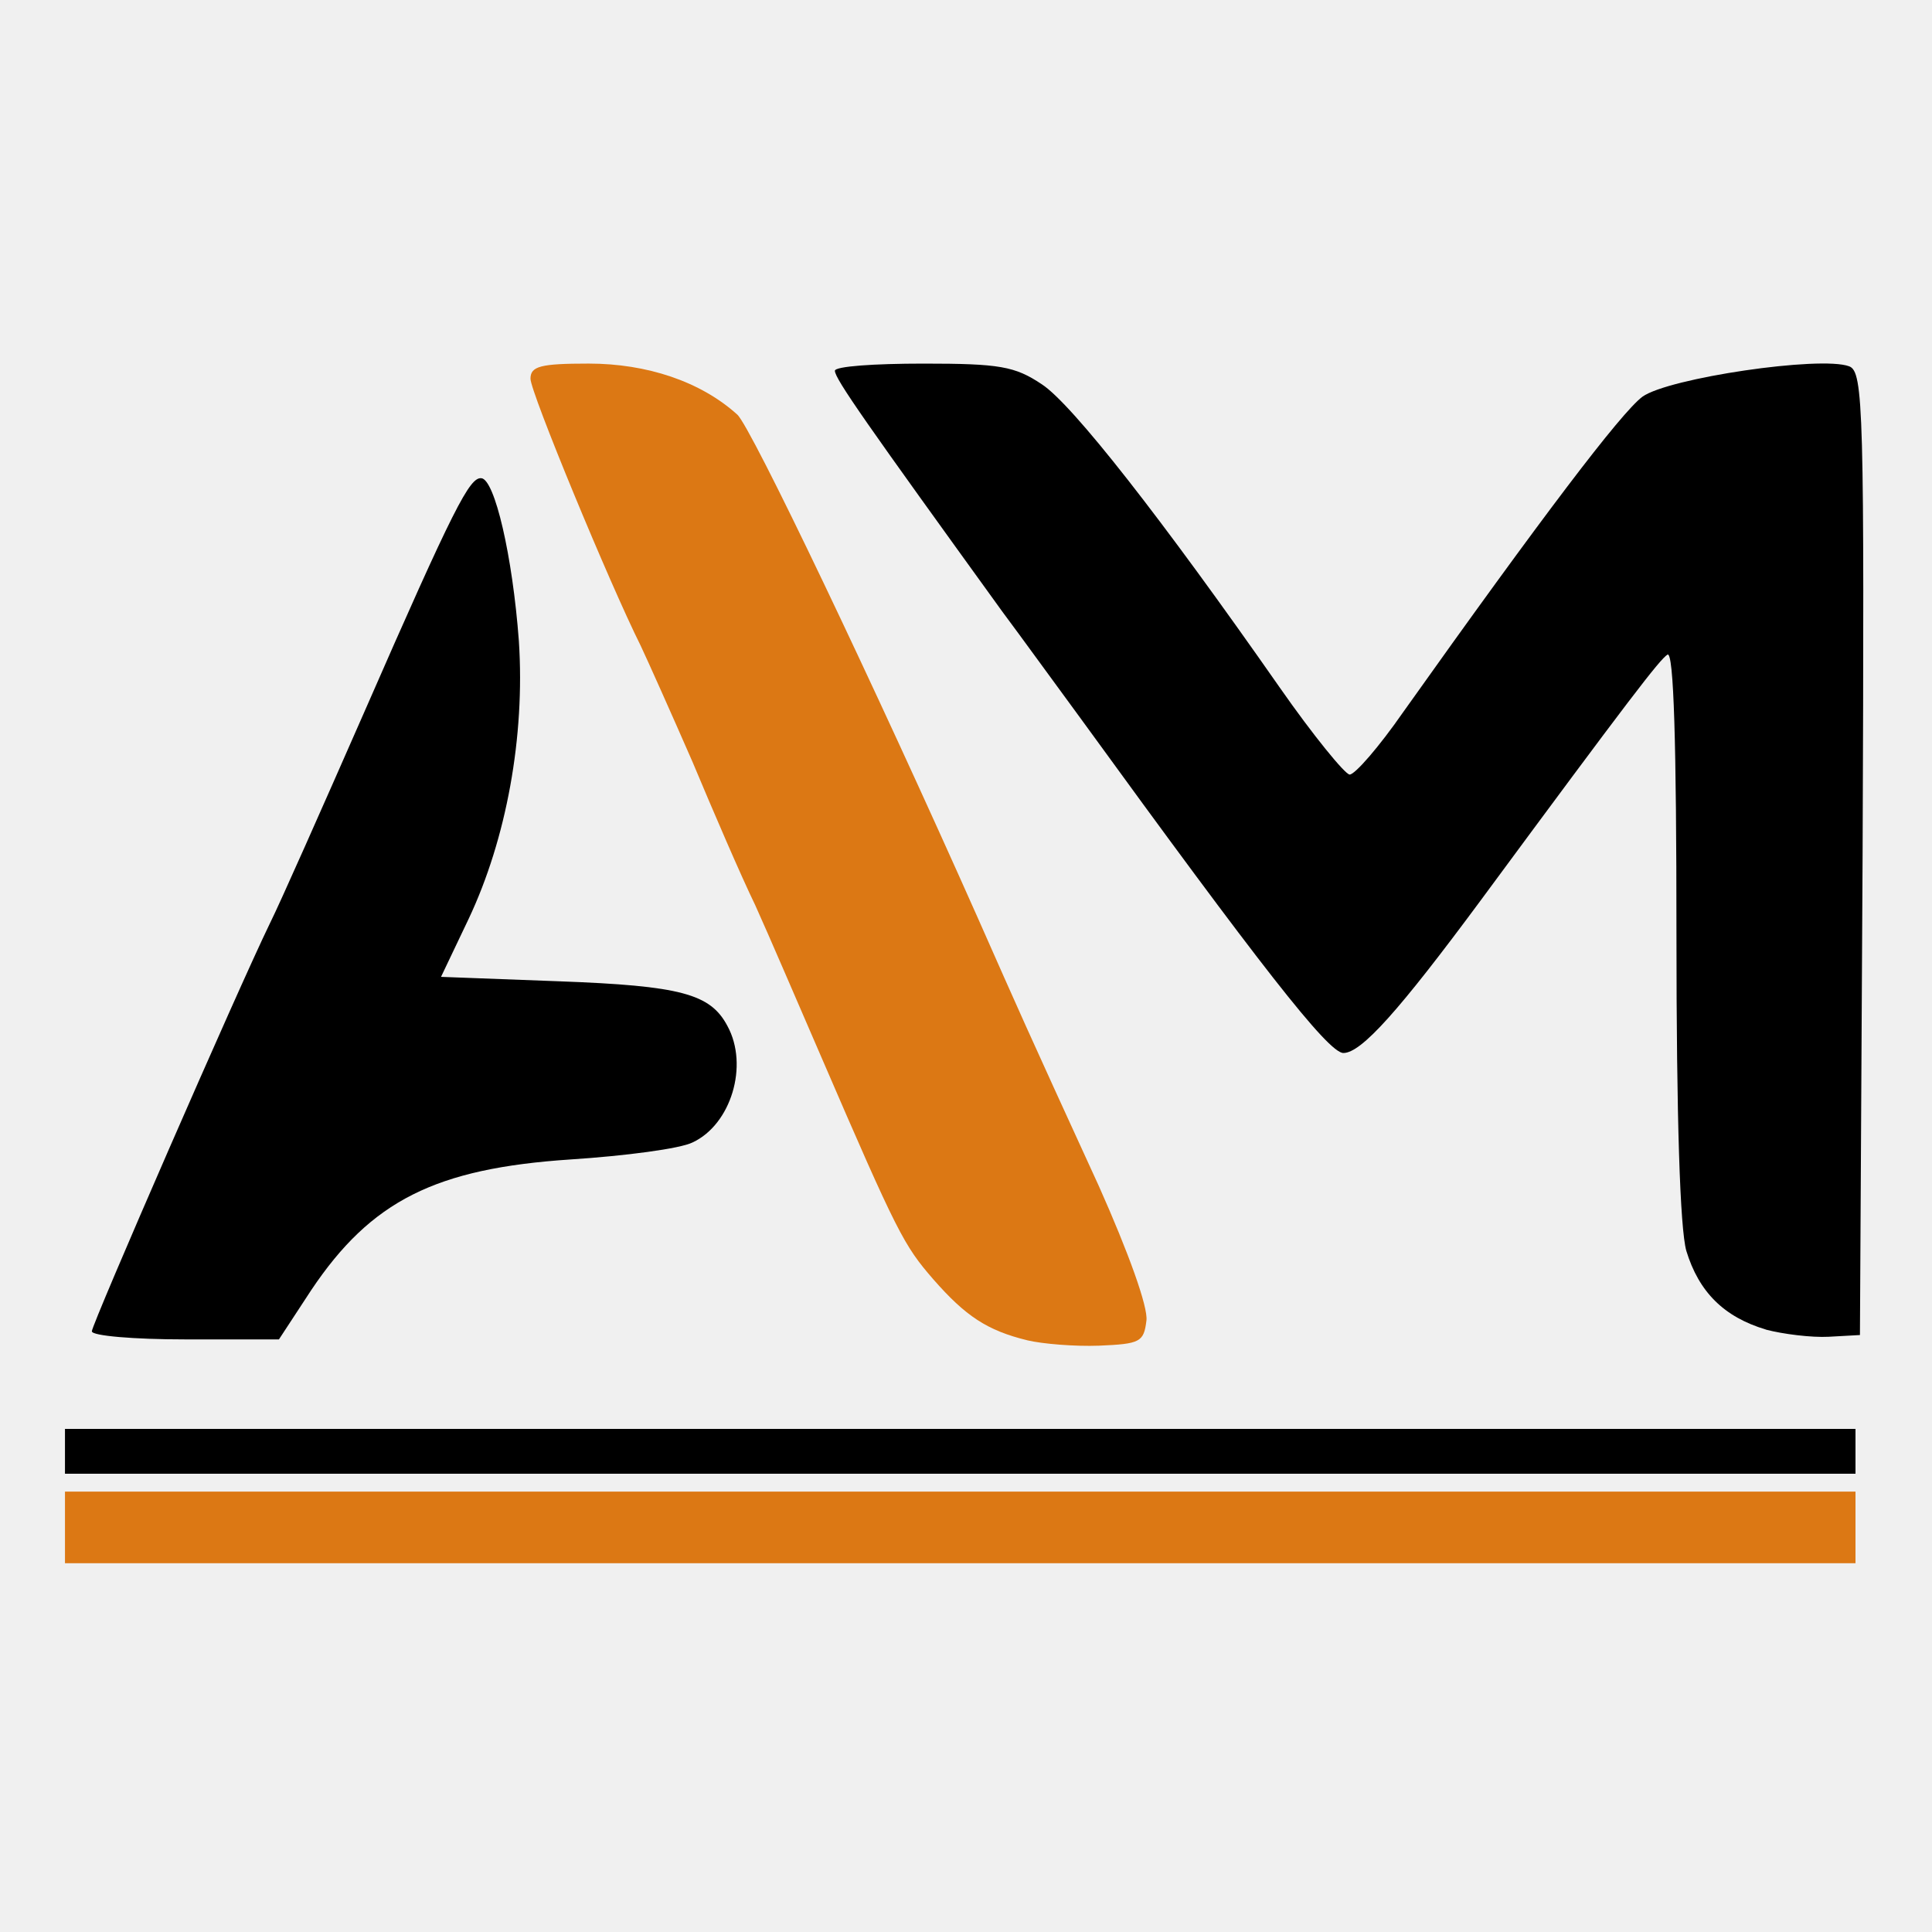
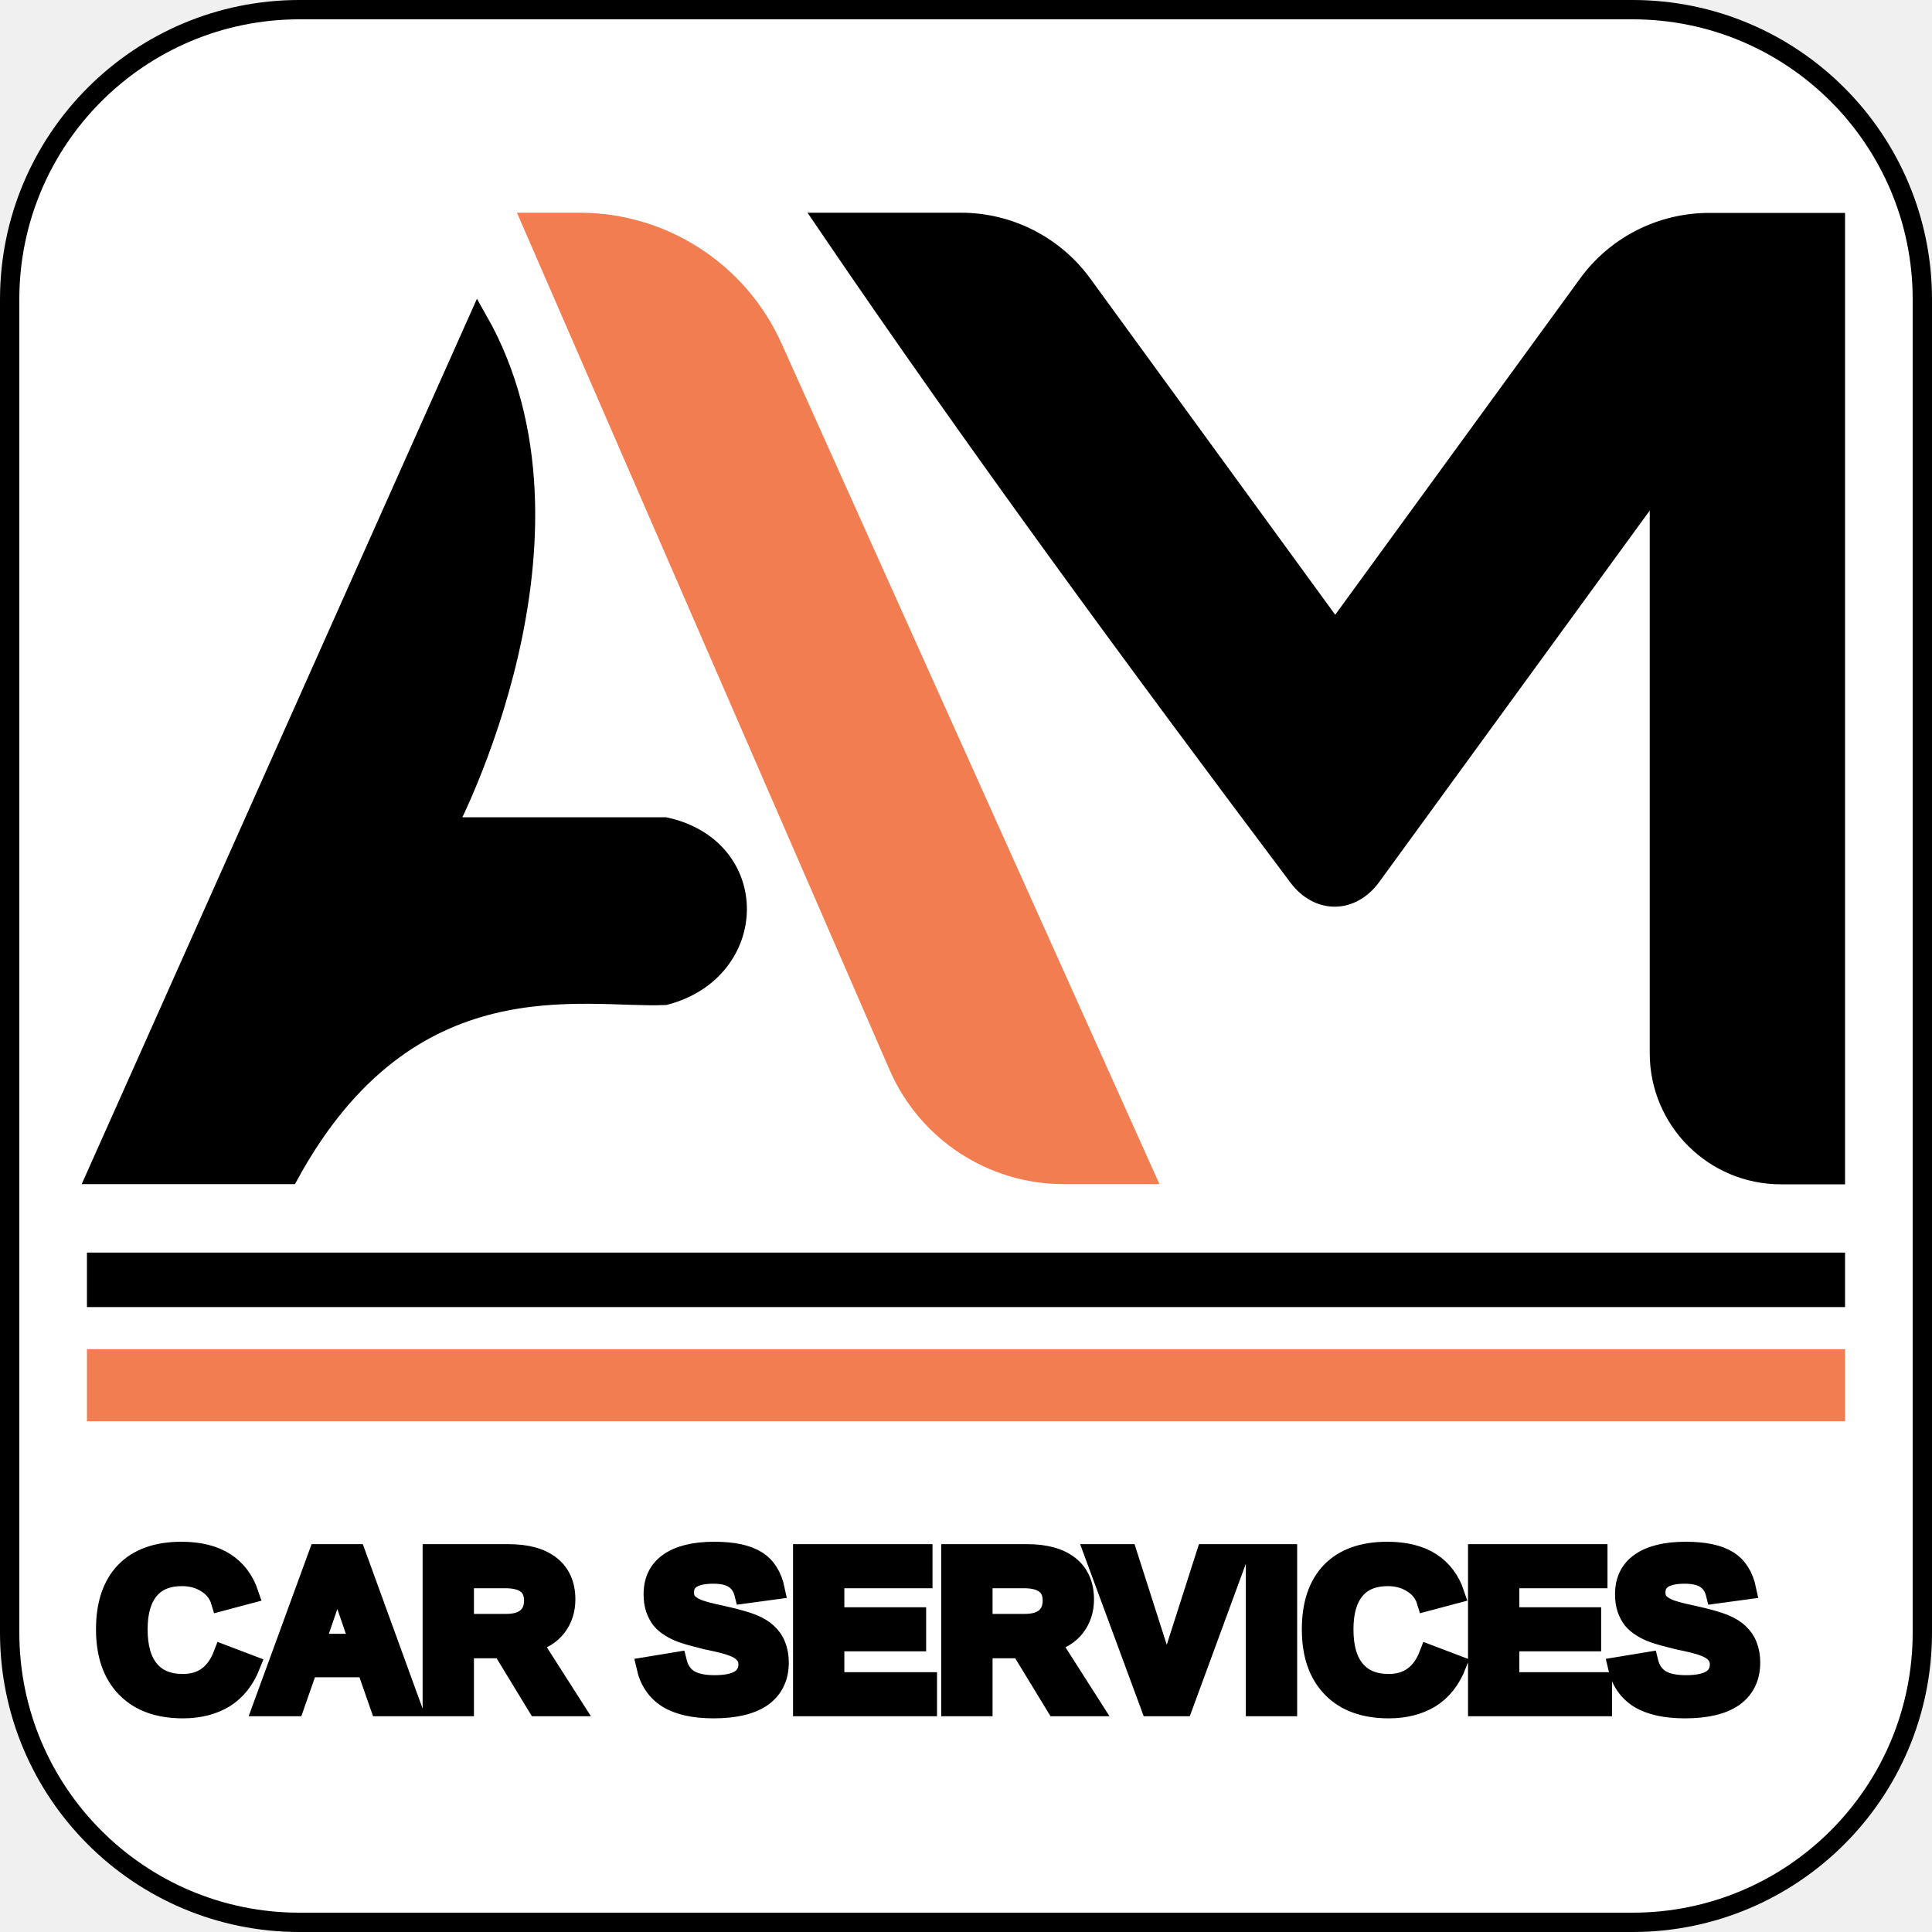
<svg xmlns="http://www.w3.org/2000/svg" version="1.0" viewBox="0 0 100 100">
-   <path fill="#000" d="M 3.363 75.12 L 3.363 73.961 L 96.04 73.961 L 96.04 76.279 L 3.363 76.279 L 3.363 75.12 Z M 4.753 68.911 C 4.753 68.539 12.306 51.212 13.975 47.783 C 14.487 46.76 16.662 41.85 18.84 36.891 C 23.521 26.188 24.308 24.705 24.91 24.751 C 25.606 24.798 26.532 28.783 26.857 33.186 C 27.181 38.144 26.207 43.425 24.262 47.55 L 22.827 50.562 L 28.942 50.792 C 35.244 51.024 36.775 51.44 37.653 53.107 C 38.767 55.148 37.838 58.207 35.846 59.133 C 35.196 59.457 32.371 59.827 29.546 60.012 C 22.548 60.475 19.211 62.143 16.108 66.778 L 14.438 69.327 L 9.576 69.327 C 6.933 69.327 4.755 69.142 4.755 68.909 L 4.753 68.911 Z M 91.406 68.818 C 89.23 68.169 87.932 66.871 87.283 64.741 C 86.959 63.582 86.773 57.976 86.773 48.292 C 86.773 38.512 86.635 33.695 86.308 33.882 C 85.891 34.158 84.455 36.012 76.625 46.625 C 72.408 52.323 70.463 54.503 69.533 54.503 C 68.747 54.503 65.178 49.914 55.957 37.218 C 54.66 35.457 52.851 32.956 51.879 31.656 C 44.883 21.973 43.214 19.61 43.214 19.191 C 43.214 18.96 45.253 18.82 47.802 18.82 C 51.741 18.82 52.528 18.958 53.919 19.887 C 55.493 20.908 60.128 26.836 66.245 35.595 C 67.959 38.052 69.625 40.091 69.858 40.091 C 70.135 40.091 71.385 38.652 72.638 36.846 C 79.819 26.743 83.898 21.369 85.009 20.536 C 86.352 19.564 94.231 18.404 95.712 18.96 C 96.455 19.237 96.501 21.184 96.408 44.17 L 96.27 69.101 L 94.648 69.191 C 93.768 69.238 92.284 69.053 91.404 68.821 L 91.406 68.818 Z" style="" />
-   <path fill="#dc7814" d="M 3.363 79.059 L 3.363 77.205 L 96.04 77.205 L 96.04 80.913 L 3.363 80.913 L 3.363 79.059 Z M 53.178 69.375 C 51.092 68.865 49.979 68.123 48.312 66.222 C 46.784 64.462 46.459 63.859 42.519 54.731 C 41.314 51.951 39.784 48.383 39.091 46.853 C 38.349 45.326 36.913 41.987 35.846 39.439 C 34.733 36.889 33.53 34.203 33.158 33.415 C 31.537 30.17 27.458 20.3 27.458 19.604 C 27.458 18.956 27.97 18.819 30.471 18.819 C 33.481 18.819 36.265 19.744 38.161 21.459 C 38.857 22.061 45.253 35.454 50.628 47.549 C 52.76 52.367 53.038 53.017 56.883 61.405 C 58.412 64.834 59.432 67.659 59.339 68.354 C 59.202 69.467 59.016 69.561 56.883 69.652 C 55.632 69.699 53.965 69.561 53.174 69.375 L 53.178 69.375 Z" style="" />
+   <style>
+         * {
+             fill: #000;
+             stroke: #000;
+         }
+         .t {
+             fill: #f27d51;
+             stroke: #f27d51;
+         }
+     </style>
+   <rect style="fill: #fff;" x="0.5" y="0.5" height="99" width="99" rx="15" />
+   <path d="m 5,60.79 19.74,-44.22 c 6.36,11.19 -1.61,26.23 -1.61,26.23 h 11.29 c 5.06,1.1 4.91,7.44 0,8.72 -4.21,0.19 -13.25,-2.06 -19.45,9.27 z" />
+   <path class="t" d="m 59.24,60.79 h -4.18 c -3.72,0 -7.08,-2.21 -8.56,-5.62 L 27.52,11.51 H 30 c 4.31,0 8.22,2.53 9.99,6.46 z" />
+   <path d="m 69.11,32.67 13.08,-17.96 c 1.46,-2.01 3.8,-3.19 6.28,-3.19 H 95 v 49.28 h -2.82 c -3.47,0 -6.29,-2.81 -6.29,-6.29 v -29.62 l -14.9,20.46 c -1.04,1.43 -2.74,1.44 -3.8,0.03 -8.34,-11.1 -16.67,-22.42 -24.45,-33.87 h 7 c 2.48,0 4.82,1.19 6.28,3.19 z" />
+   <rect x="5" y="65.334" width="90" height="1.82" />
+   <rect x="5" y="70.334" width="90" height="2.73" class="t" />
+   <text x="5" y="88.334" textLength="90" style="font-family: 'Arial', sans-serif; font-weight: bold; font-size: 11.5;">CAR SERVICES</text>
</svg>
